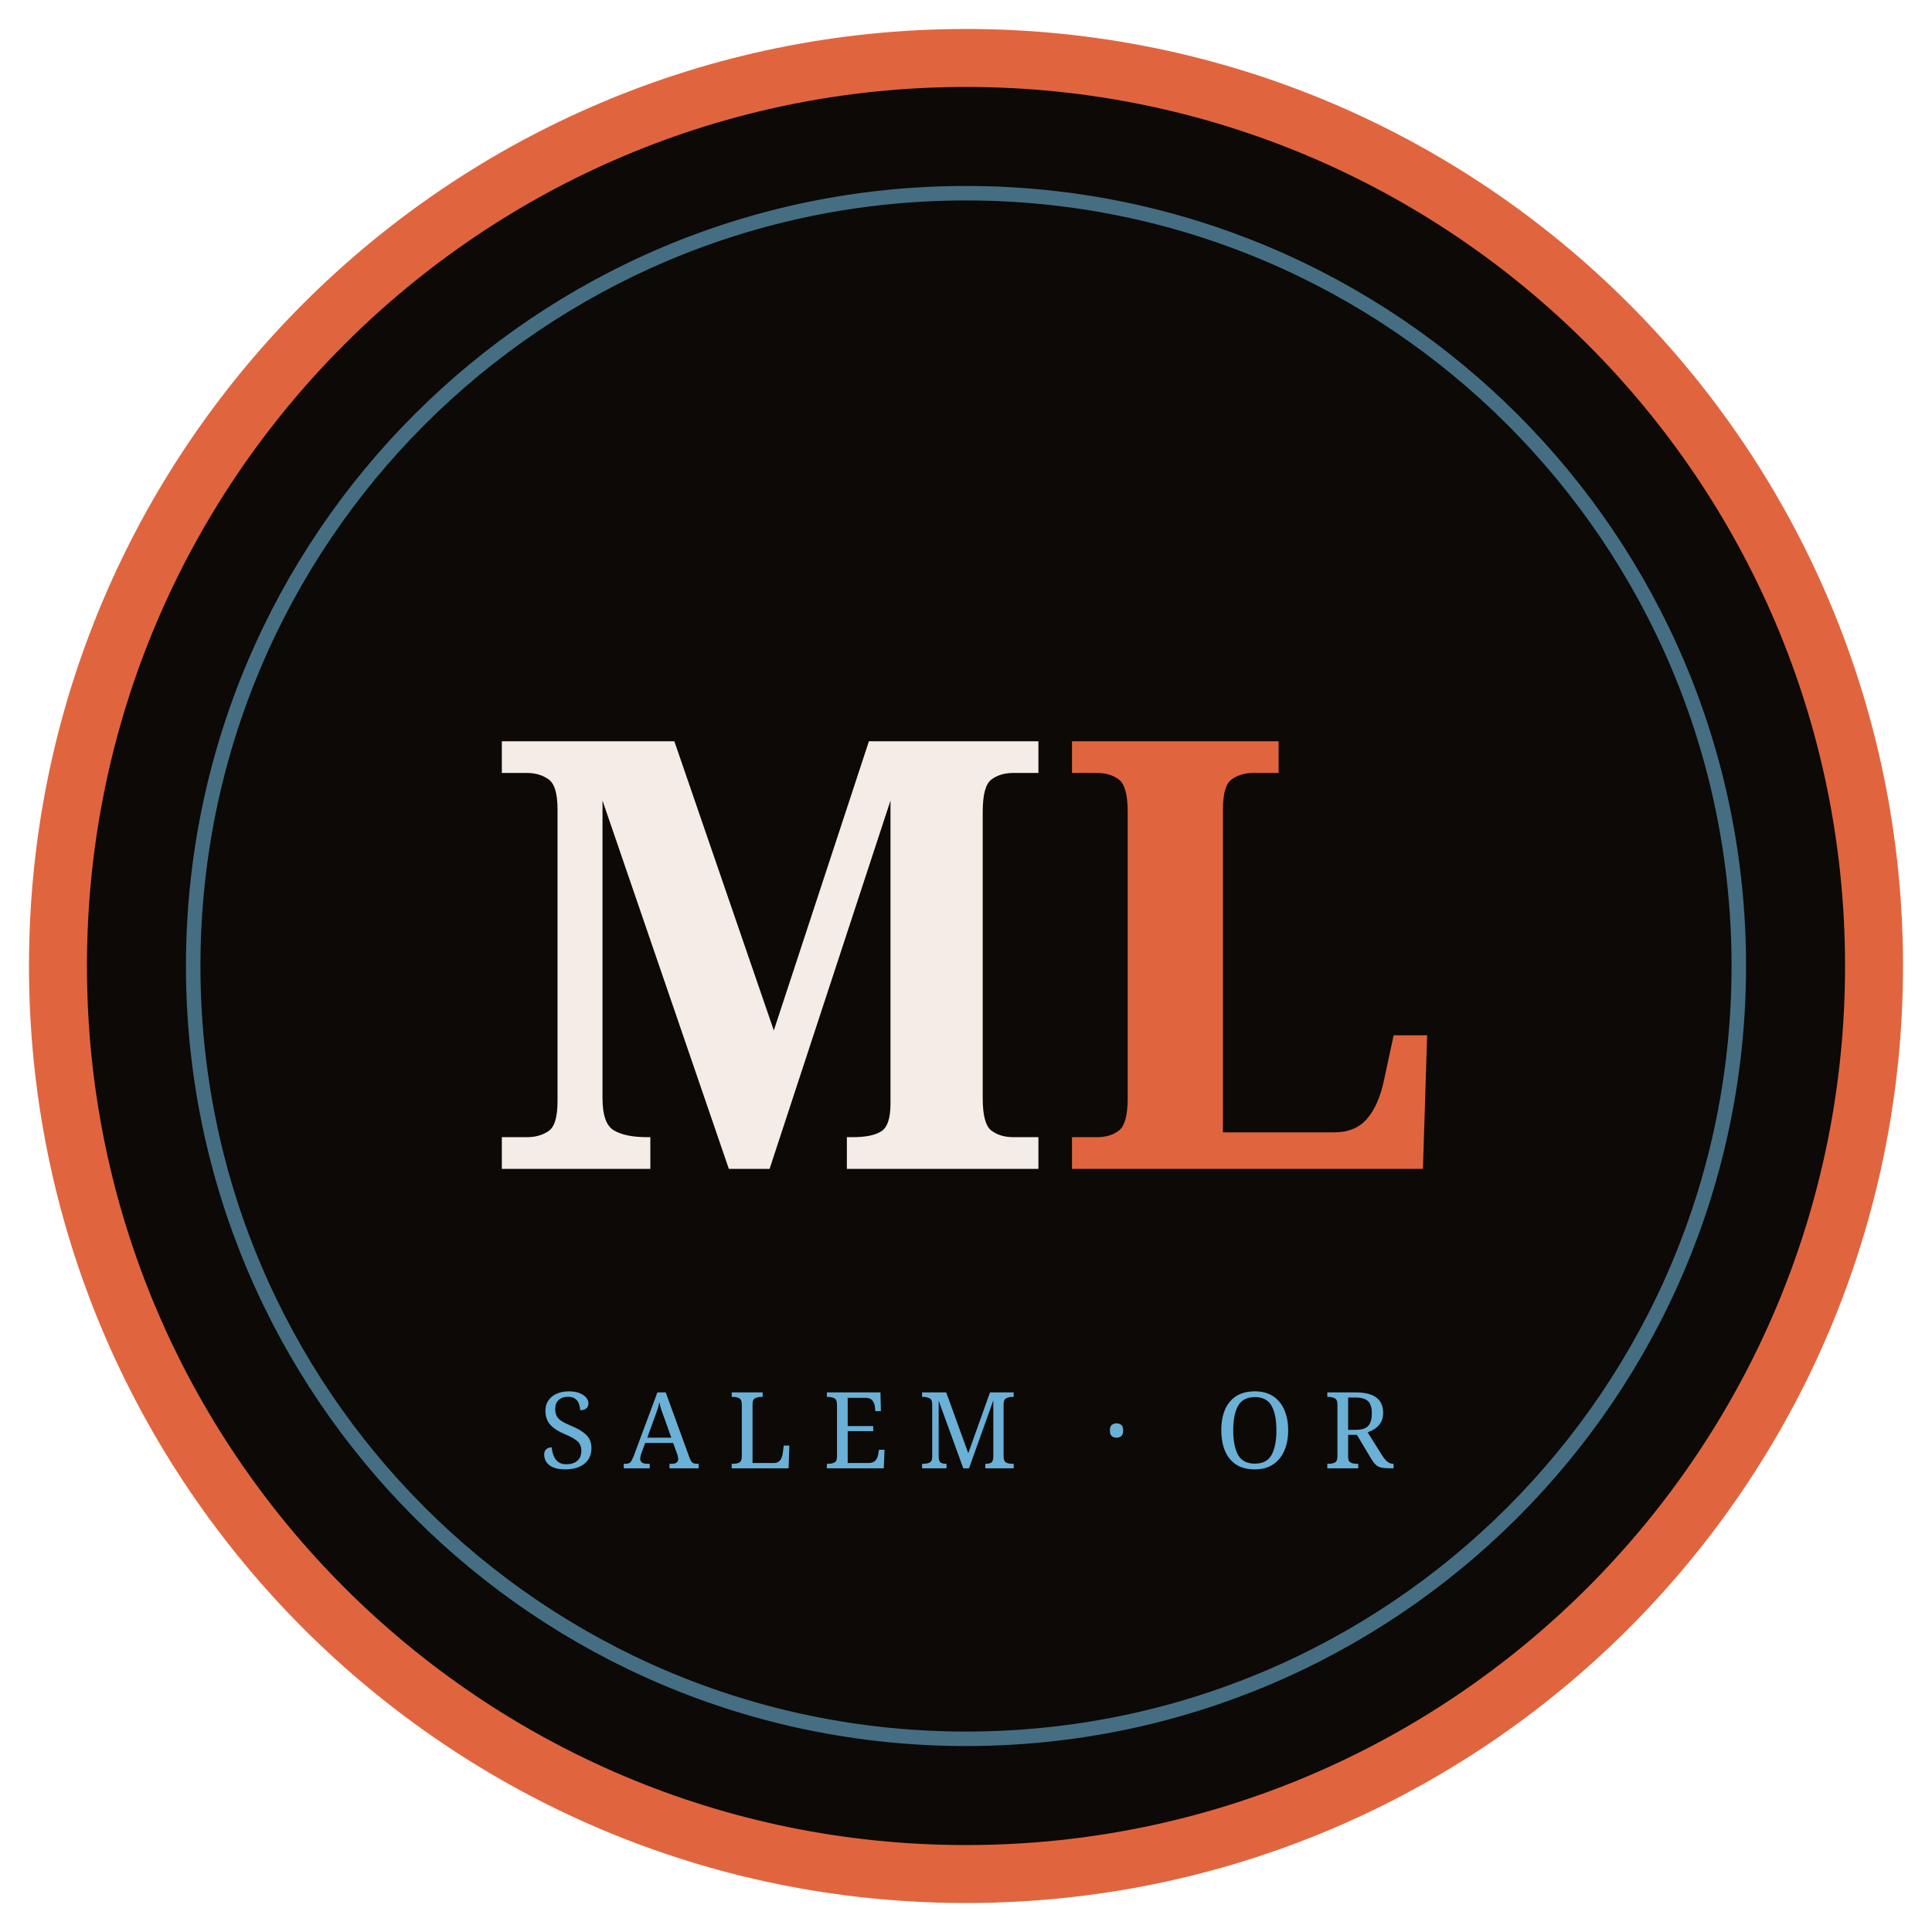
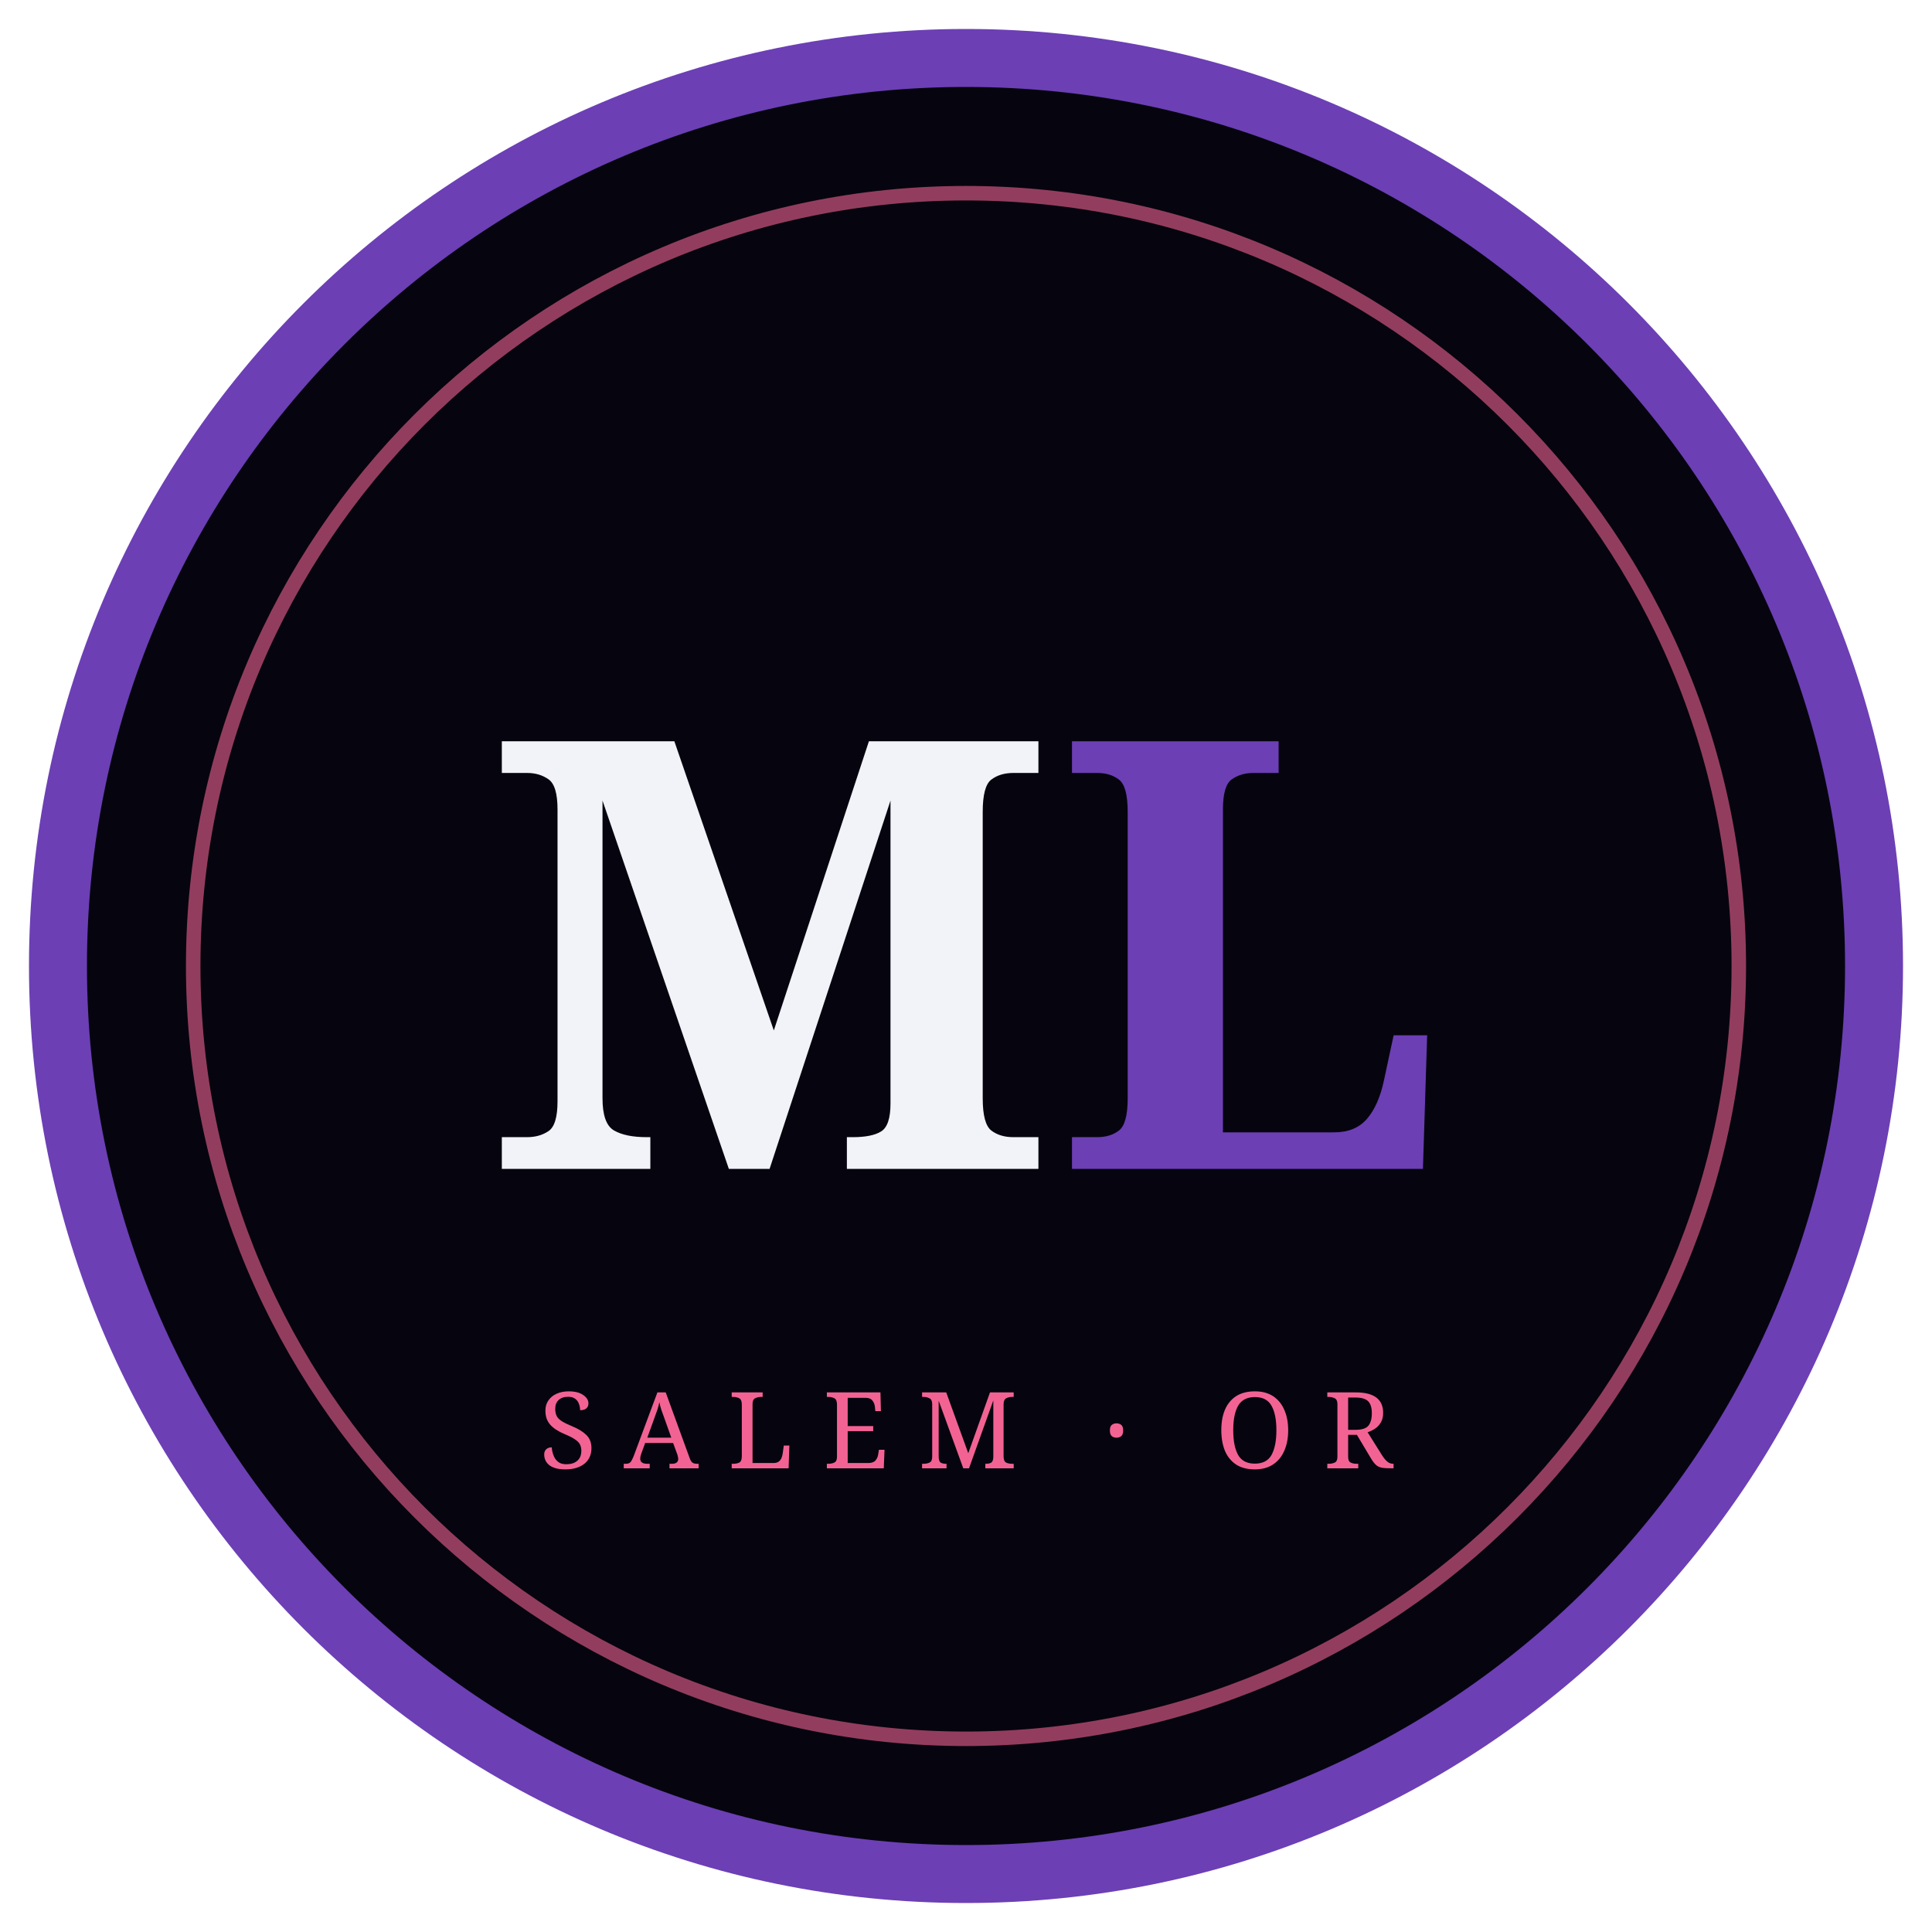
<svg xmlns="http://www.w3.org/2000/svg" width="200" height="200" viewBox="0 0 200 200">
-   <circle cx="100" cy="100" r="94" fill="#0c0907" stroke="#e0653e" stroke-width="6" />
-   <circle cx="100" cy="100" r="80" fill="none" stroke="#6bb0d6" stroke-width="1.5" opacity="0.6" />
-   <text x="100" y="121" text-anchor="middle" font-family="Georgia, serif" font-weight="bold" font-size="62" fill="#f4ece6">M<tspan fill="#e0653e">L</tspan>
+   <circle cx="100" cy="100" r="94" fill="#06050f" stroke="#6C3FB5" stroke-width="6" />
+   <circle cx="100" cy="100" r="80" fill="none" stroke="#f26393" stroke-width="1.5" opacity="0.6" />
+   <text x="100" y="121" text-anchor="middle" font-family="Georgia, serif" font-weight="bold" font-size="62" fill="#f1f3f8">M<tspan fill="#6C3FB5">L</tspan>
  </text>
-   <text x="100" y="152" text-anchor="middle" font-family="Georgia, serif" font-size="11" letter-spacing="3" fill="#6bb0d6">SALEM · OR</text>
+   <text x="100" y="152" text-anchor="middle" font-family="Georgia, serif" font-size="11" letter-spacing="3" fill="#f26393">SALEM · OR</text>
</svg>
